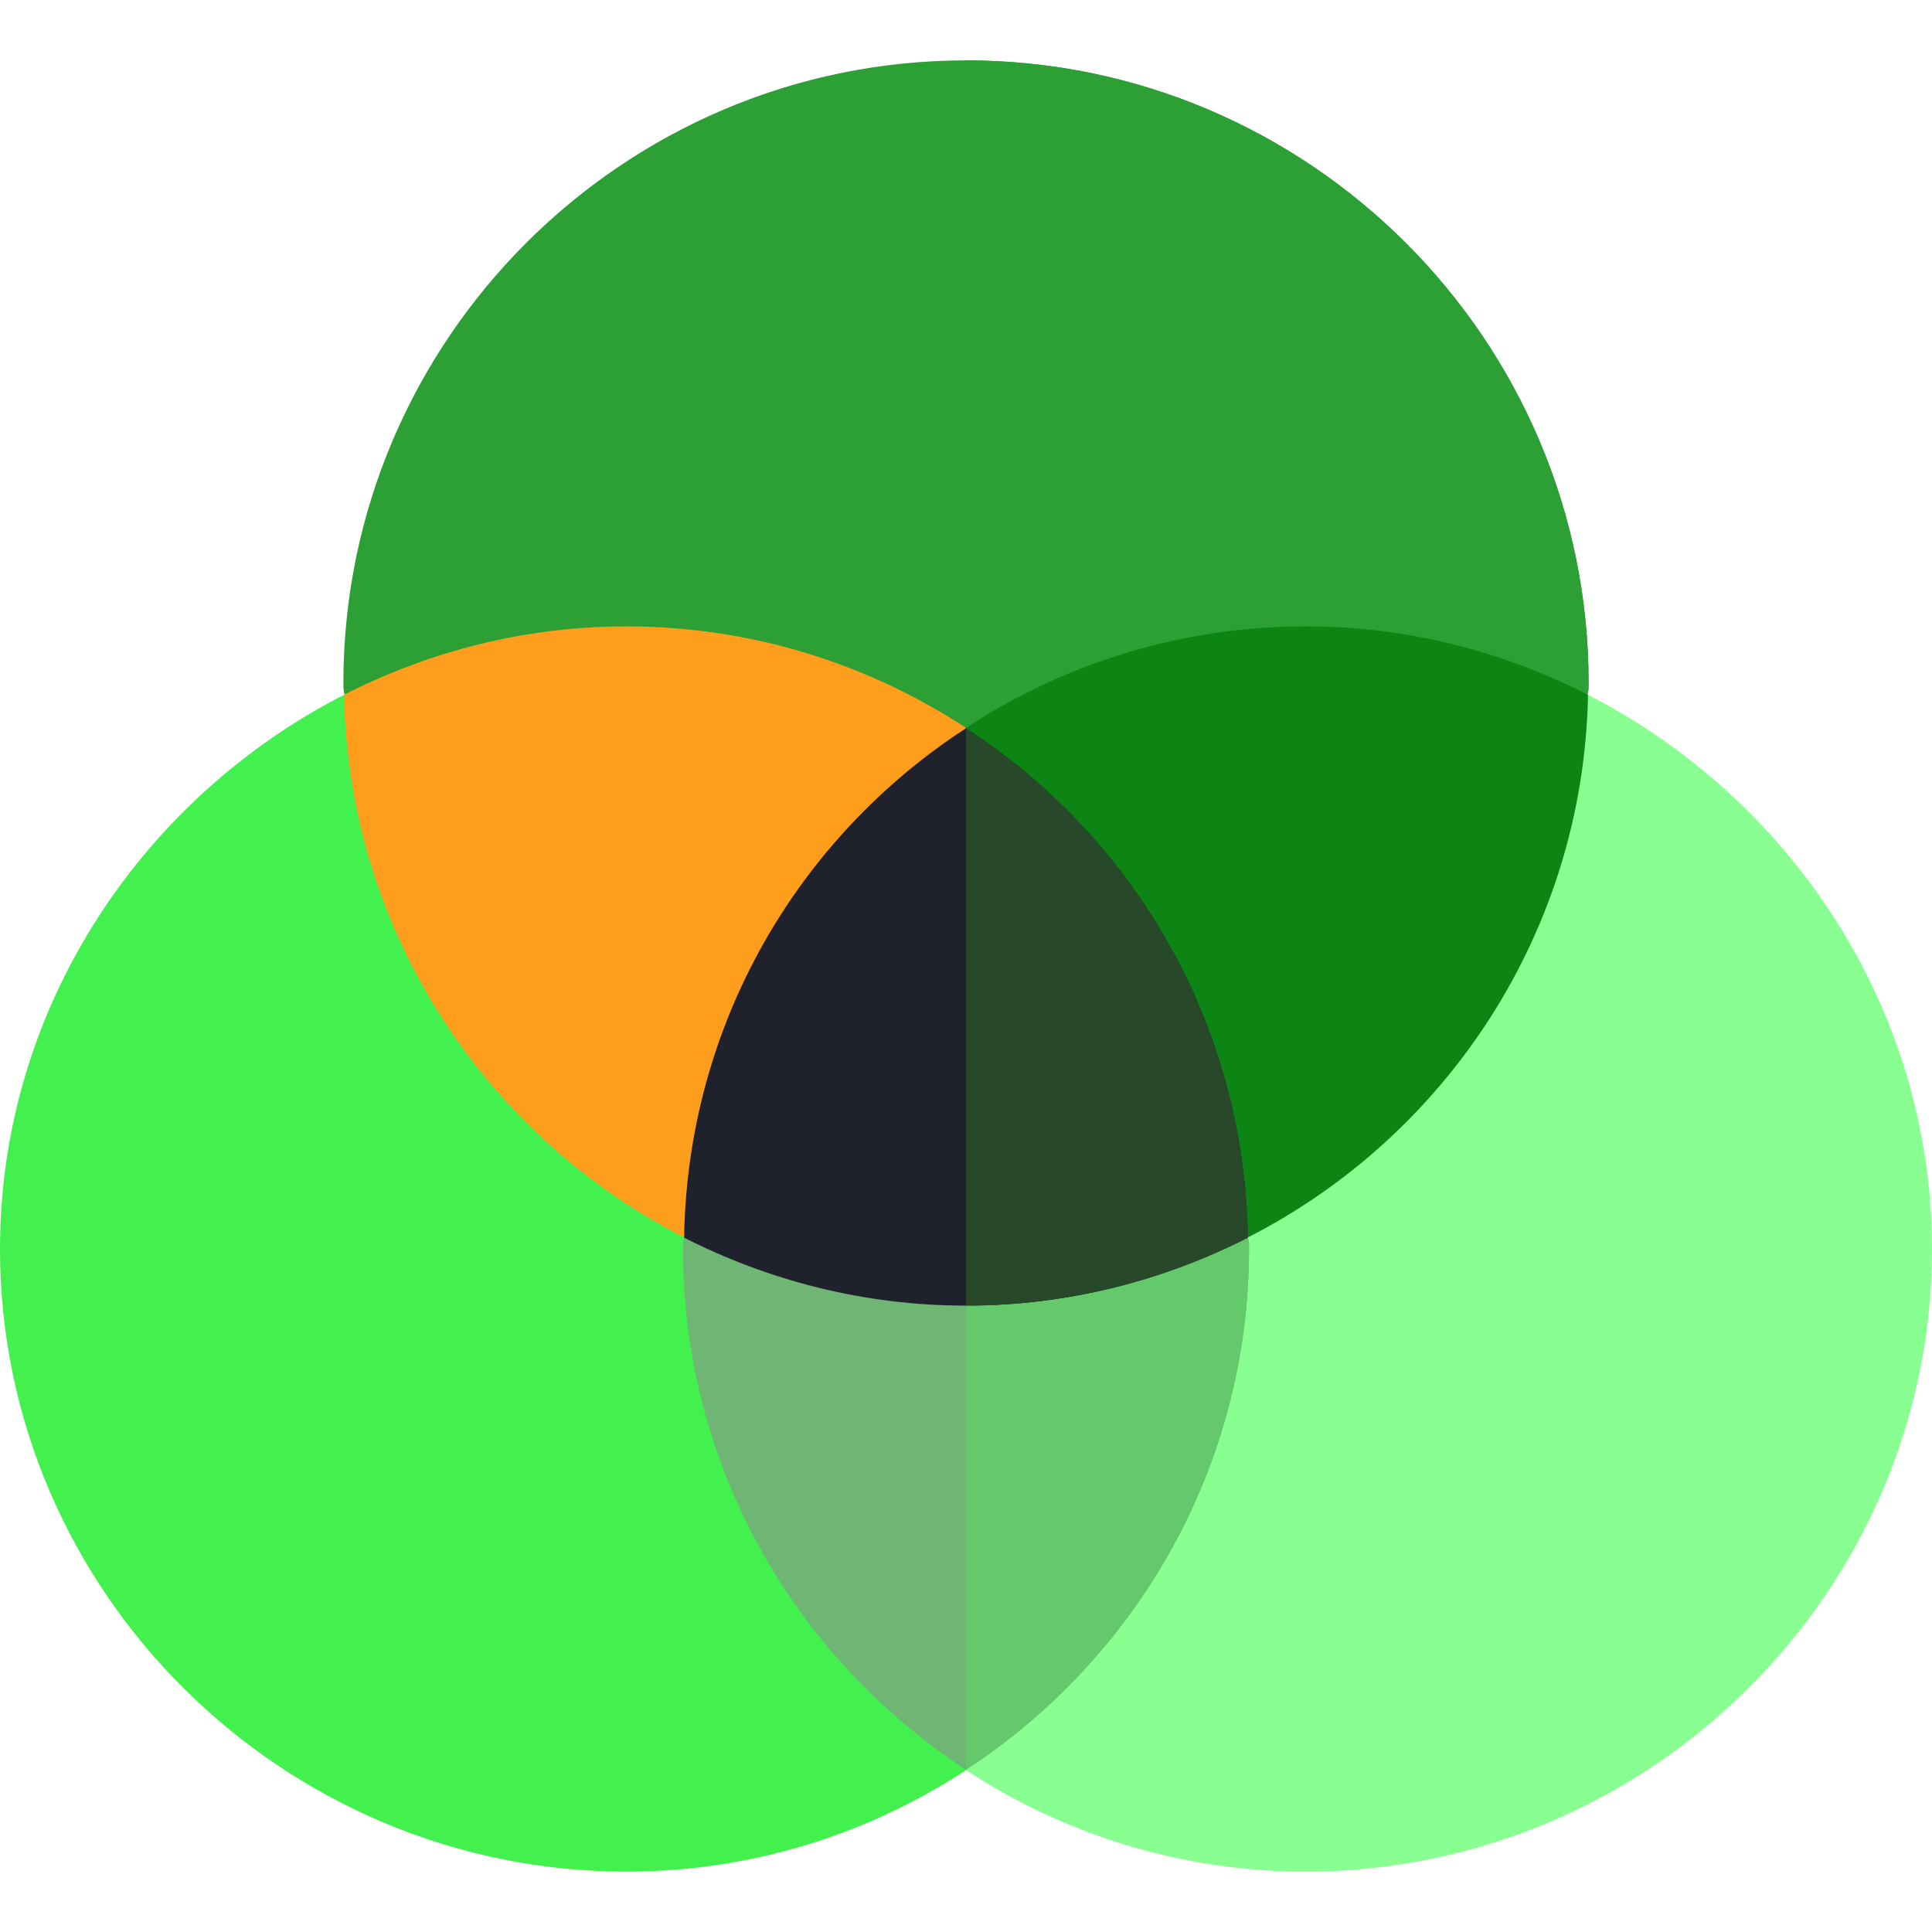
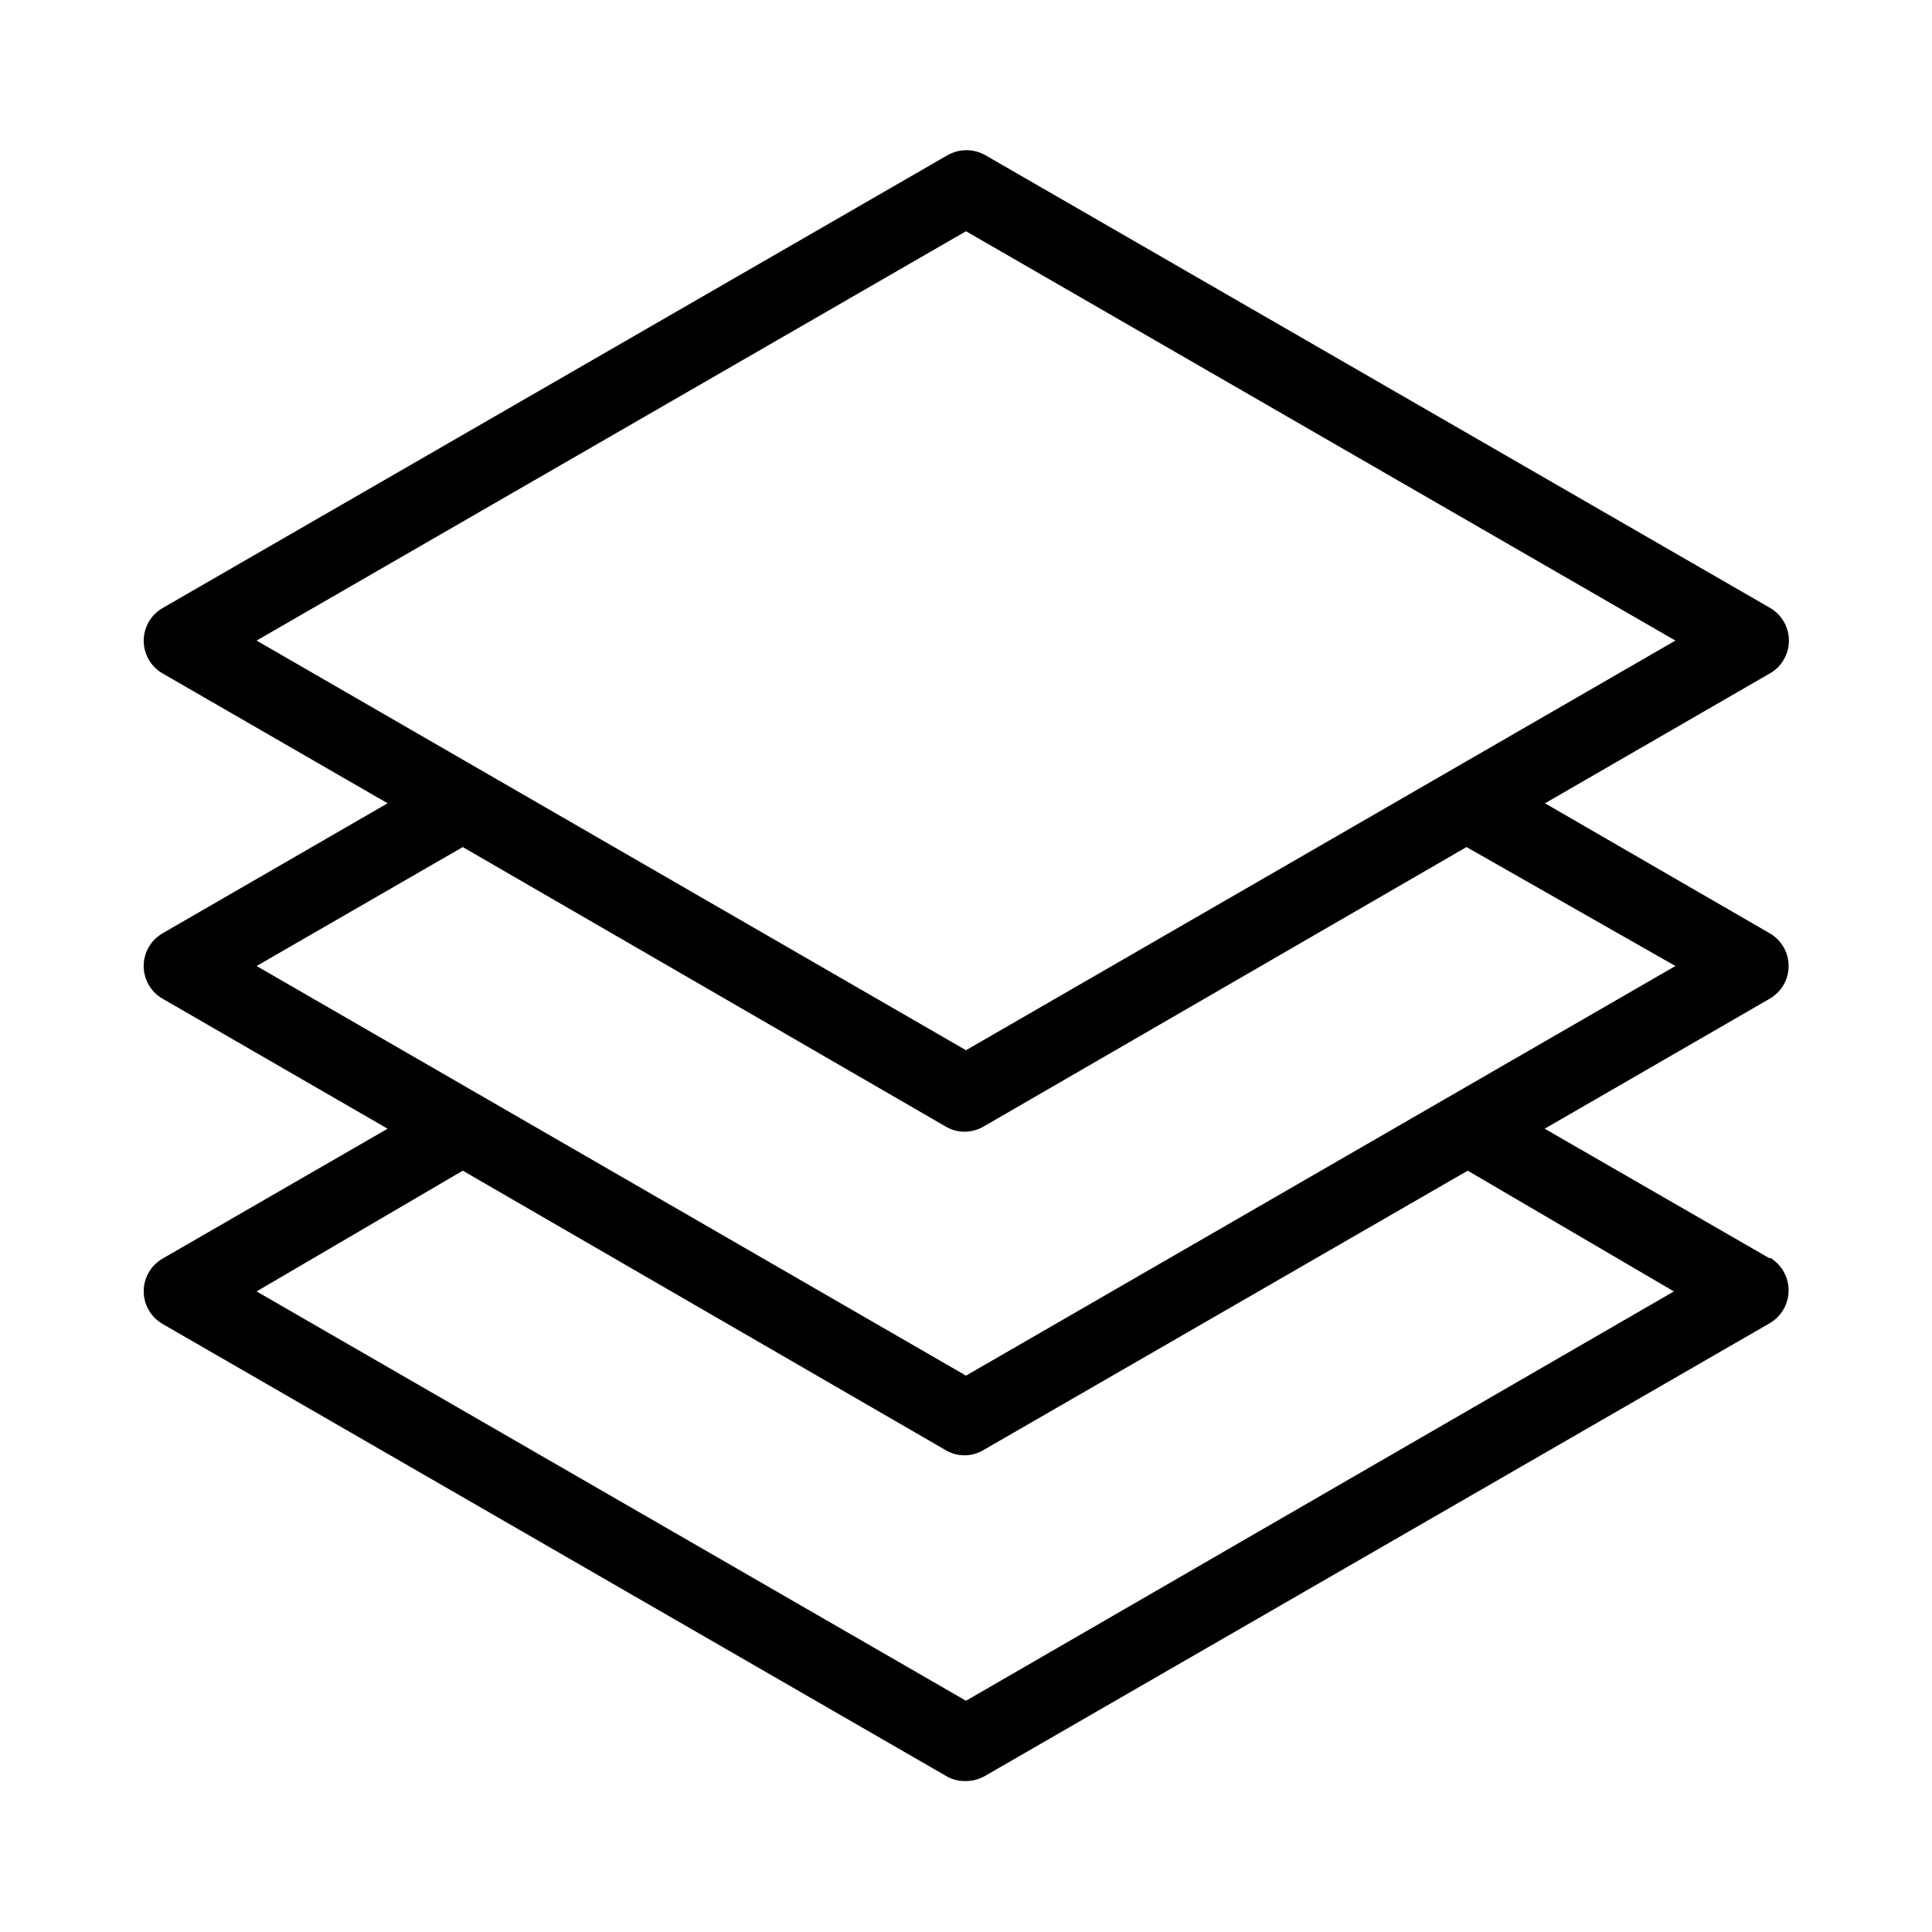
- <svg xmlns="http://www.w3.org/2000/svg" version="1.1" width="512" height="512" x="0" y="0" viewBox="0 0 512 512" style="enable-background:new 0 0 512 512" xml:space="preserve" class="hovered-paths">
+ <svg xmlns="http://www.w3.org/2000/svg" version="1.1" width="512" height="512" x="0" y="0" viewBox="0 0 64 64" style="enable-background:new 0 0 512 512" xml:space="preserve">
  <g>
-     <path d="m420.841 184.138-120 113.723L256 469.113C281.911 486.056 312.797 496 346 496c90.981 0 166-74.019 166-165 0-64.026-37.731-119.52-91.159-146.862z" style="" fill="#89ff91" data-original="#25d9f8" opacity="1" />
-     <path d="m241.159 297.862-150-113.723C37.731 211.48 0 266.974 0 331c0 90.981 75.019 165 166 165 33.203 0 64.089-9.944 90-26.887l-14.841-171.251z" style="" fill="#42f14e" data-original="#ff641a" class="" opacity="1" />
-     <path d="M421 181c0 1.199 0 2.1-.3 2.999l-164.7 69-164.7-69c-.3-.899-.3-1.8-.3-2.999 0-90.901 74.099-165 165-165s165 74.099 165 165z" style="" fill="#2ca034" data-original="#ffda2d" class="hovered-path" opacity="1" />
-     <path d="M421 181c0 1.199 0 2.1-.3 2.999l-164.7 69V16c90.901 0 165 74.099 165 165z" style="" fill="#2ca034" data-original="#fdbf00" class="" opacity="1" />
-     <path d="M346 166c-33.203 0-64.089 9.944-90 26.887l74.841 134.974c52.544-26.889 88.812-81.033 90-143.723C398.346 172.627 372.955 166 346 166z" style="" fill="#0c8515" data-original="#9cdd05" class="" opacity="1" />
-     <path d="M166 166c-26.955 0-52.346 6.627-74.841 18.138 1.188 62.69 37.456 116.834 90 143.723L256 192.887C230.089 175.944 199.203 166 166 166z" style="" fill="#ff9d1c" data-original="#ff9100" class="" opacity="1" />
-     <path d="M331 331c0 57.9-30 108.6-75 137.999C211 439.6 181 388.9 181 331c0-1.201 0-2.1.3-3.001h149.4c.3.901.3 1.8.3 3.001z" style="" fill="#6fb574" data-original="#979fef" class="" opacity="1" />
-     <path d="M331 331c0 57.9-30 108.6-75 137.999v-141h74.7c.3.901.3 1.8.3 3.001z" style="" fill="#64c96b" data-original="#737ee6" class="" opacity="1" />
-     <path d="M330.7 327.999C308.2 339.399 283.001 346 256 346s-52.2-6.601-74.7-18.001c.899-56.699 30.3-106.199 74.7-135 44.399 28.801 73.801 78.301 74.7 135z" style="" fill="#1f222d" data-original="#47568c" class="" opacity="1" />
-     <path d="M330.7 327.999C308.2 339.399 283.001 346 256 346V192.999c44.399 28.801 73.801 78.301 74.7 135z" style="" fill="#274929" data-original="#2c3b73" class="" opacity="1" />
+     <path d="m58.63 41.69-7.46-4.3 7.46-4.31a1.25 1.25 0 0 0 0-2.16l-7.45-4.31 7.41-4.28a1.22 1.22 0 0 0 .5-.48 1.25 1.25 0 0 0-.45-1.71l-26-15a1.27 1.27 0 0 0-1.25 0l-26 15a1.25 1.25 0 0 0 0 2.17l7.45 4.3-7.46 4.31a1.25 1.25 0 0 0 0 2.16l7.46 4.31-7.45 4.3a1.25 1.25 0 0 0 0 2.17l26 15A1.23 1.23 0 0 0 32 59a1.29 1.29 0 0 0 .63-.17l26-15a1.26 1.26 0 0 0 0-2.17zM32 7.66l23.5 13.56L32 34.79 8.5 21.22zm-16.67 20.4 16 9.26a1.23 1.23 0 0 0 .62.17 1.29 1.29 0 0 0 .63-.17l16-9.26L55.5 32 32 45.57 8.5 32zM32 56.34 8.5 42.78l6.83-4 16 9.26a1.22 1.22 0 0 0 1.24 0l16.05-9.26 6.83 4z" data-name="Layer 53" fill="#000000" opacity="1" data-original="#000000" />
  </g>
</svg>
